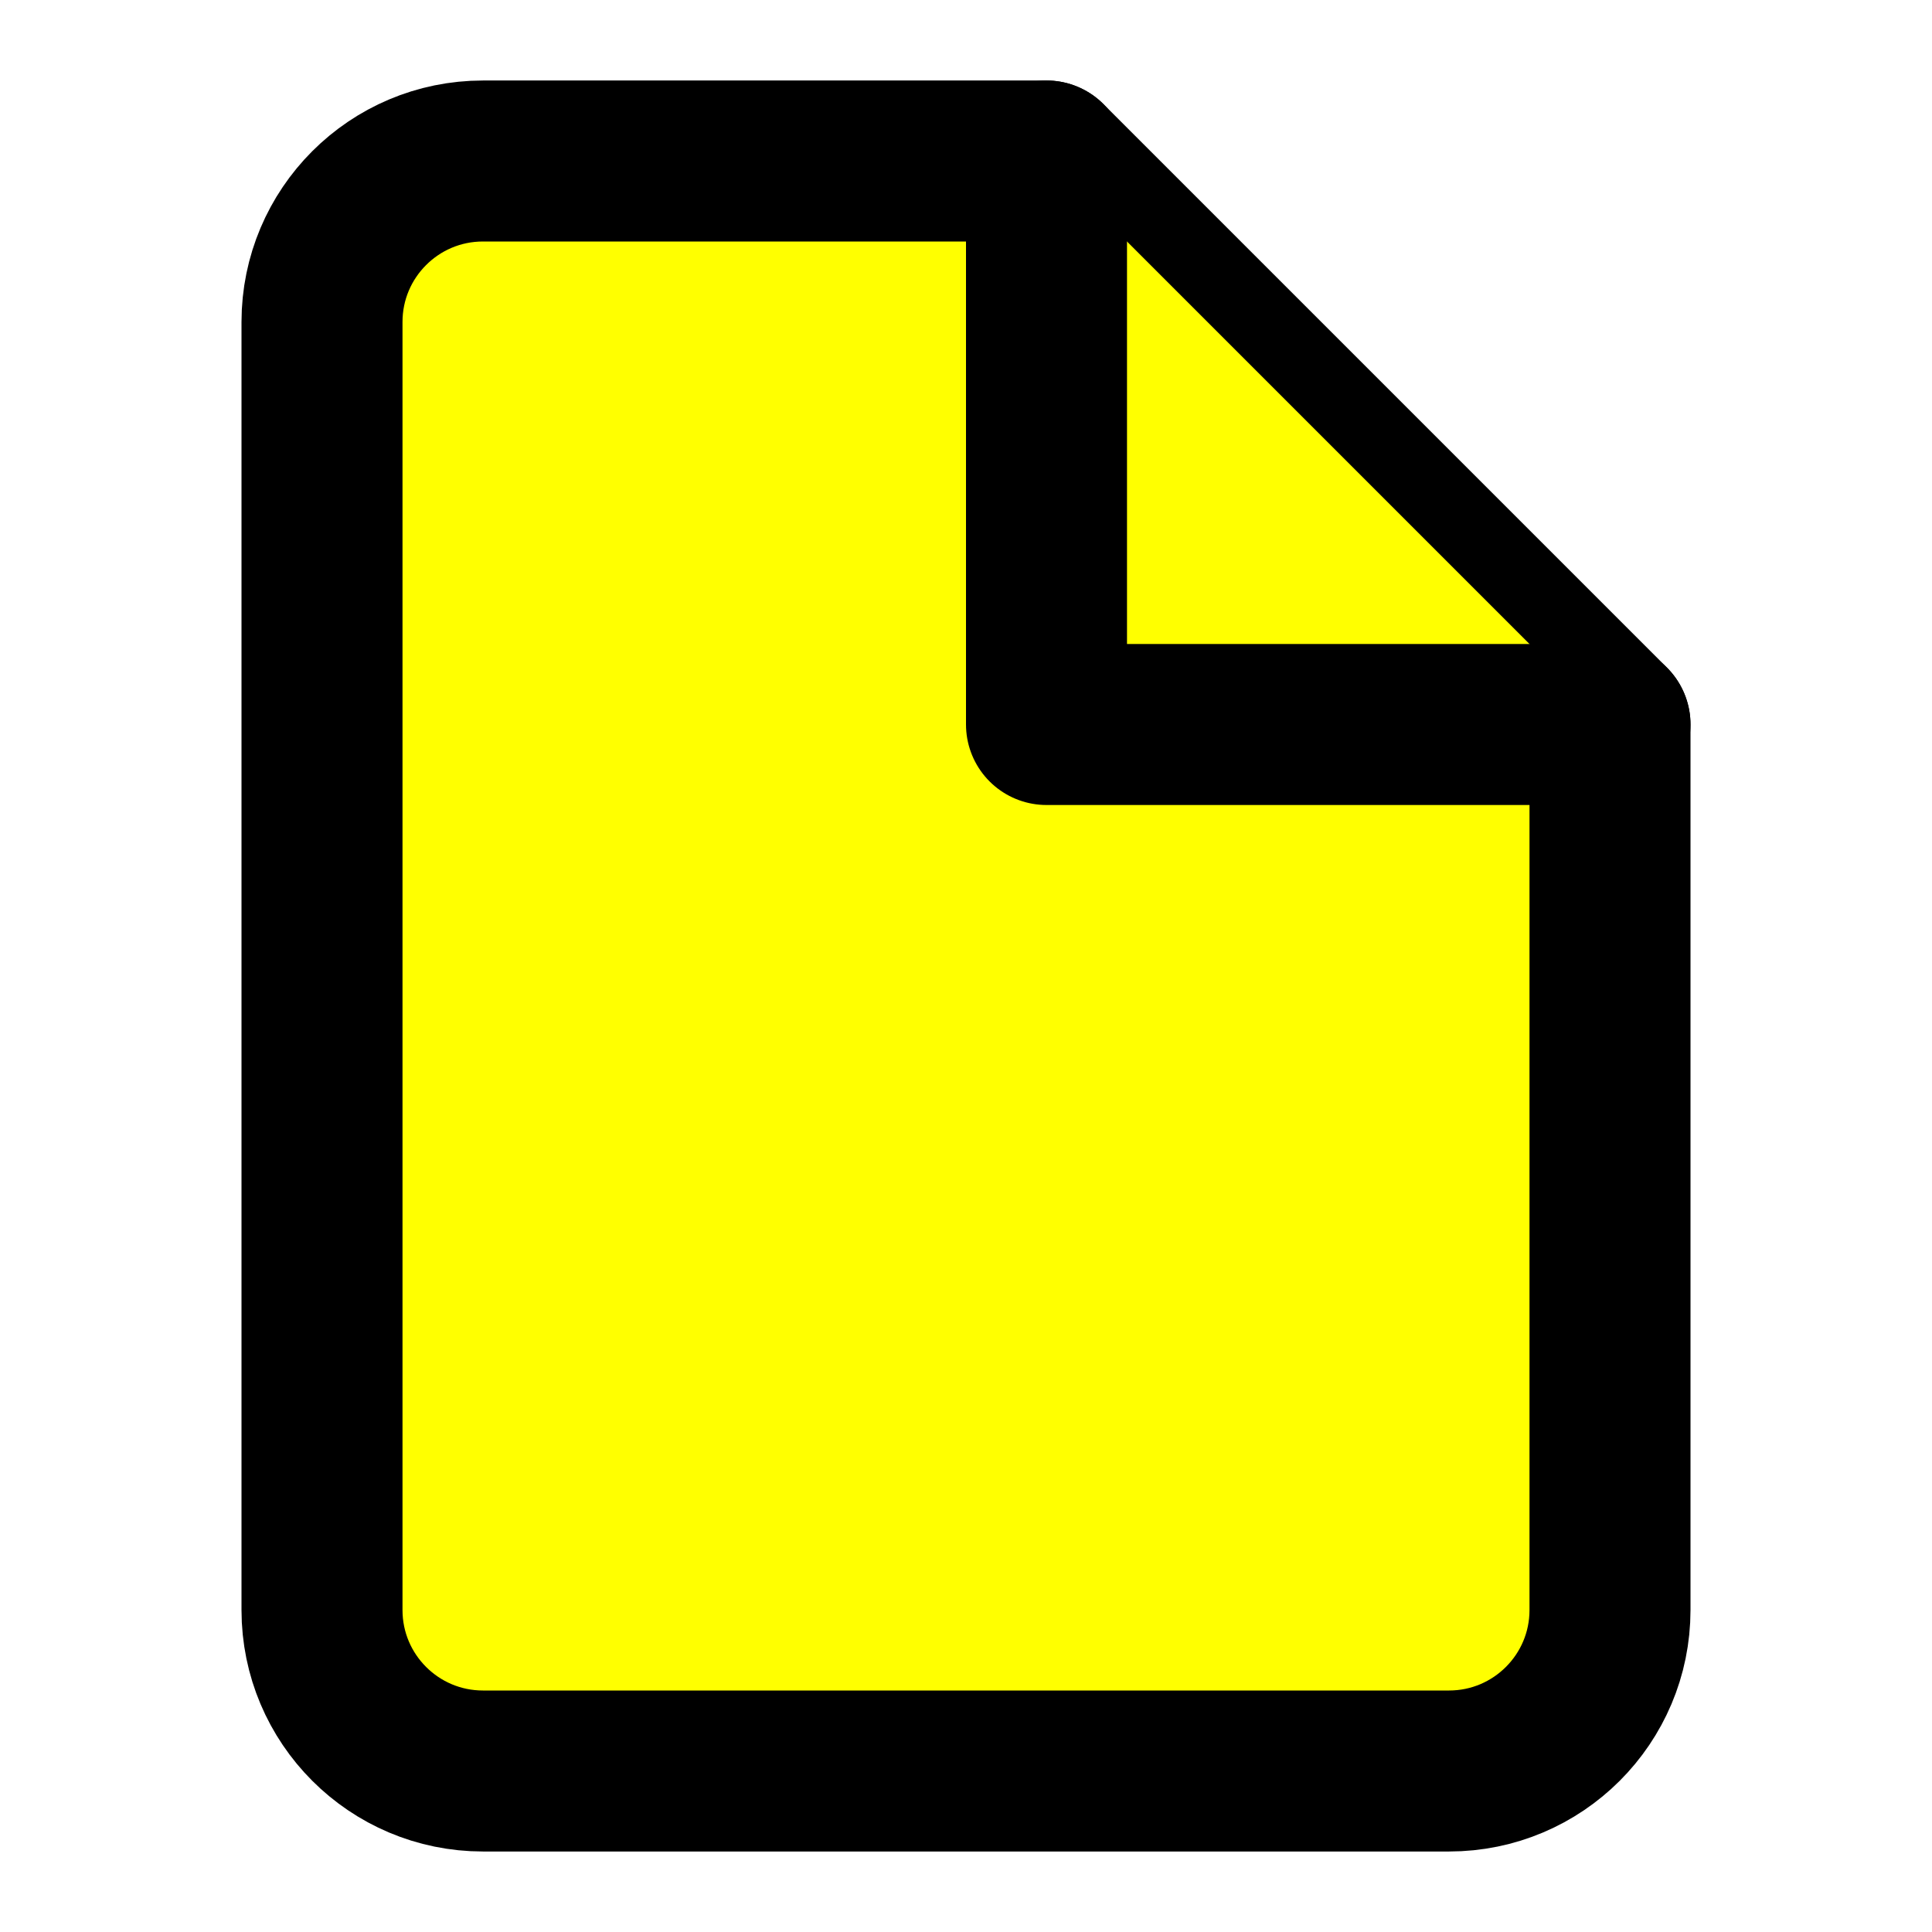
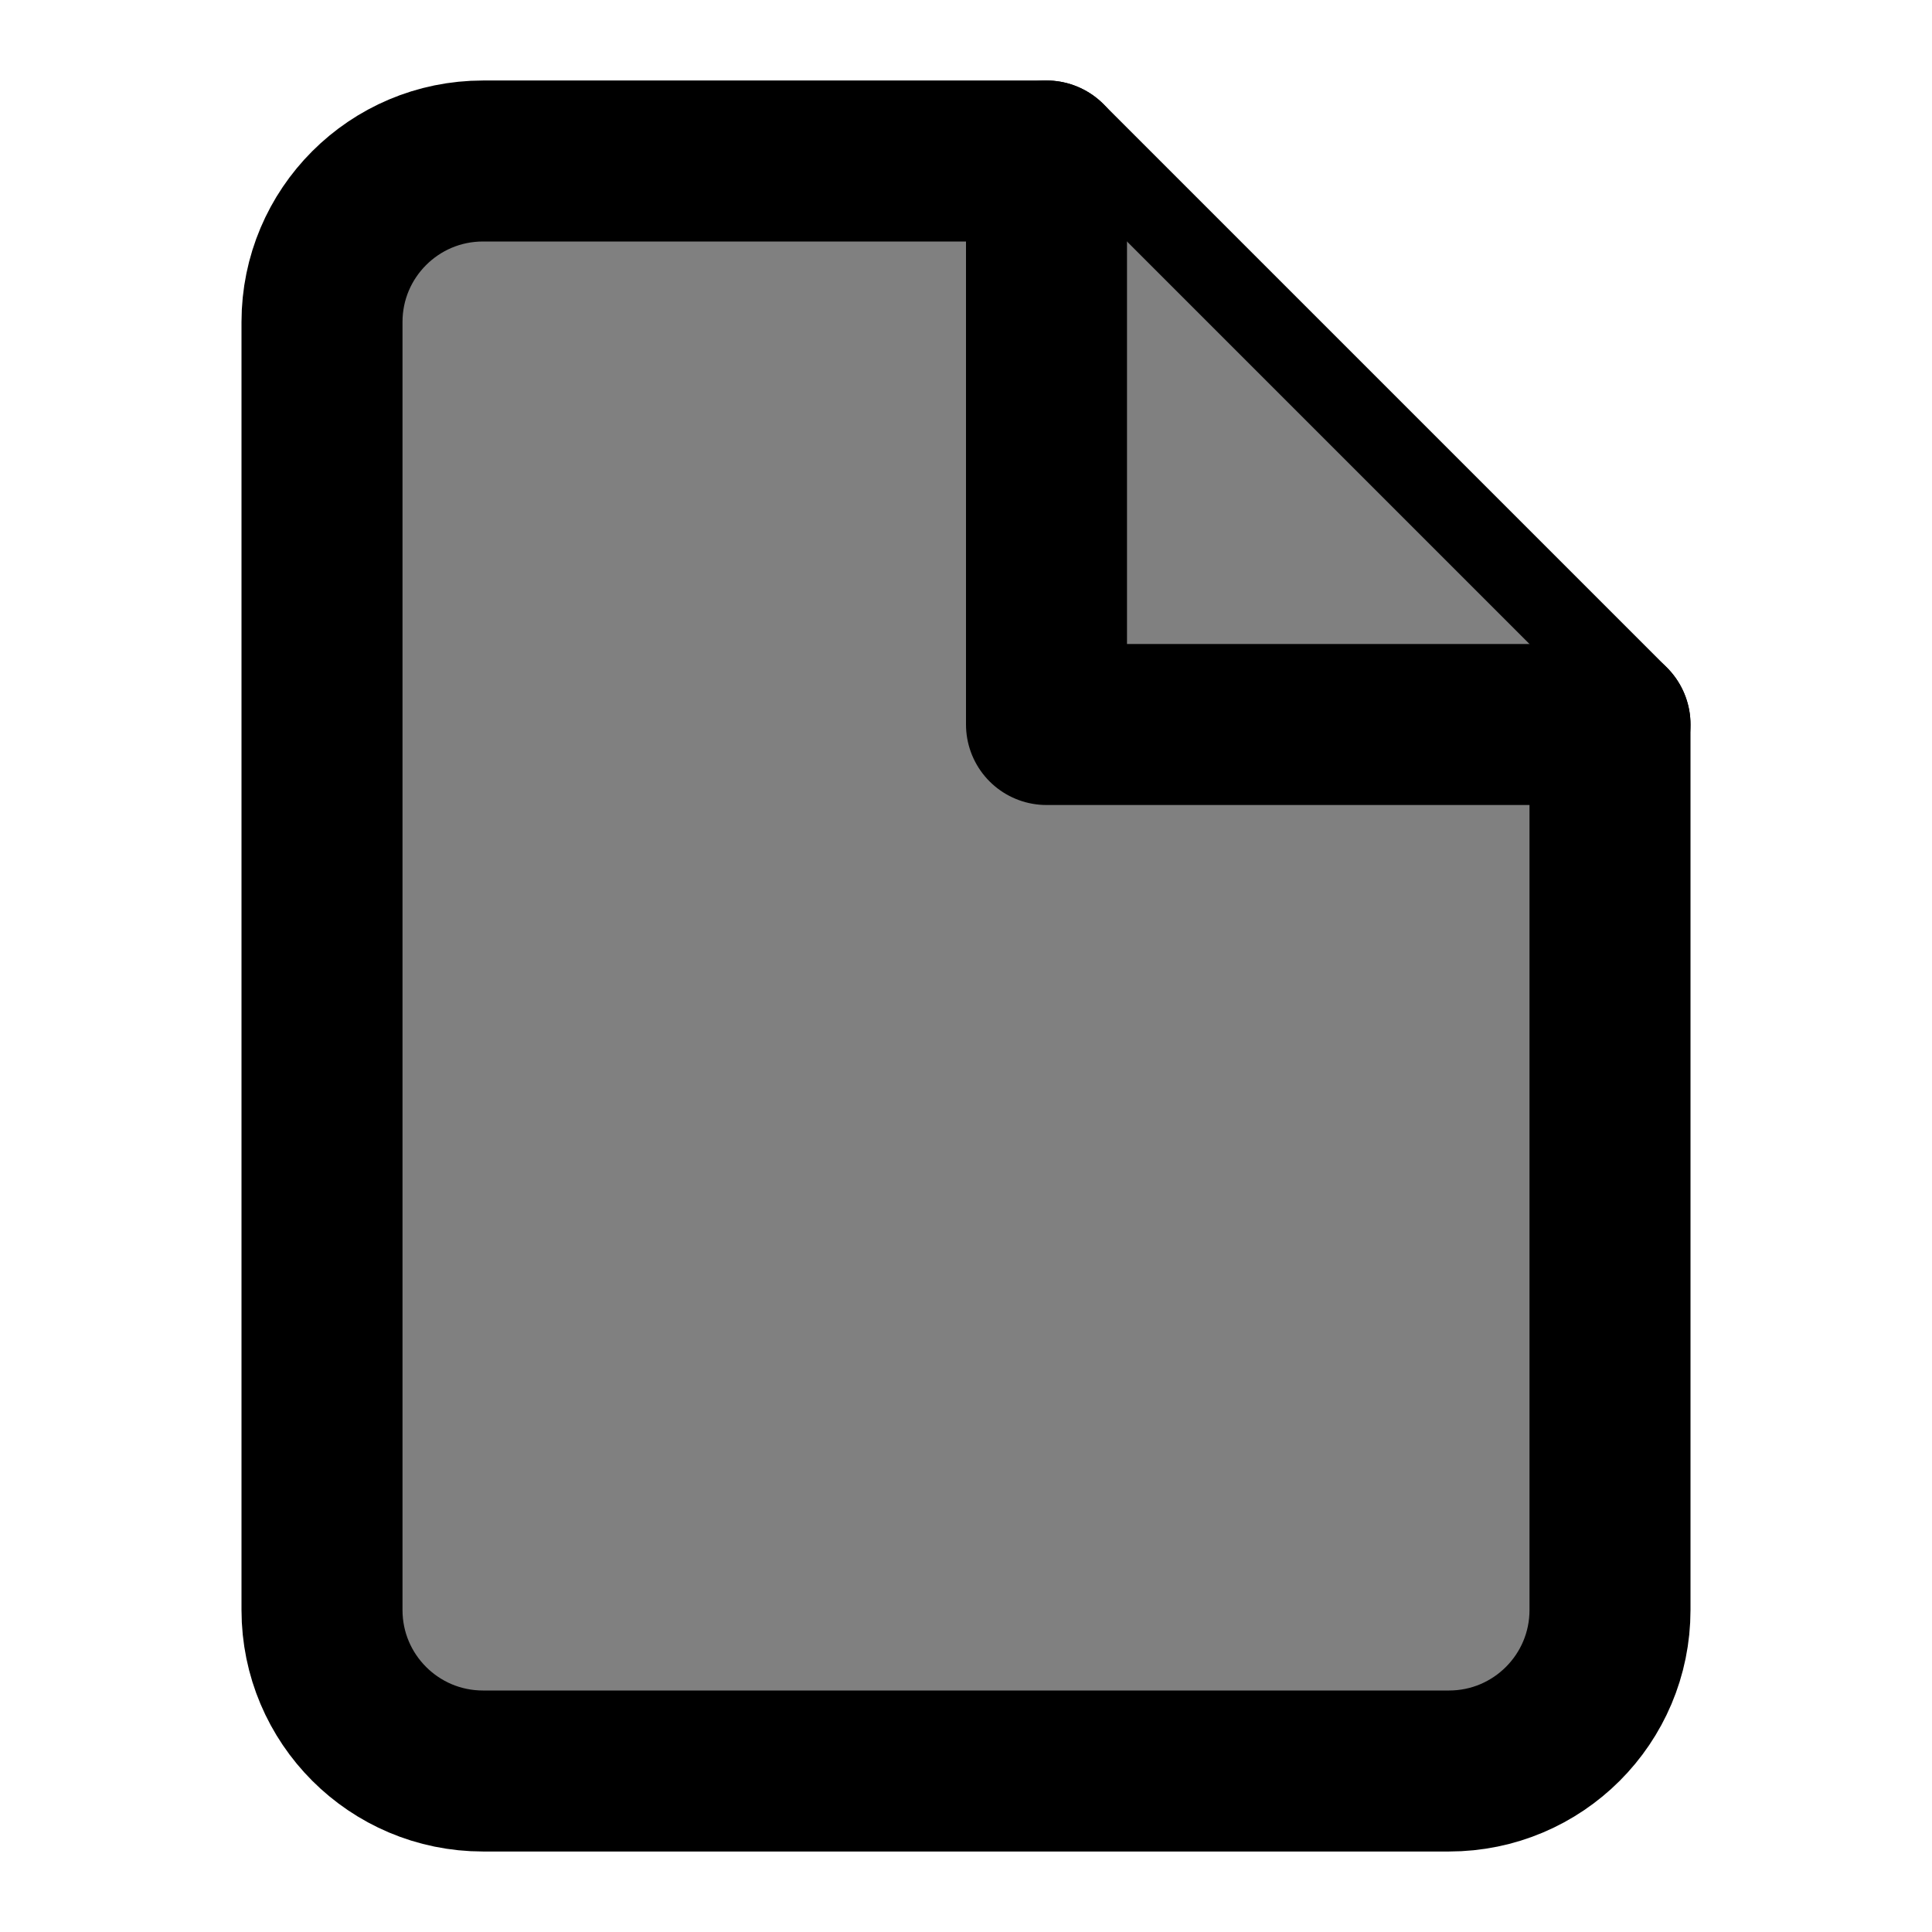
- <svg xmlns="http://www.w3.org/2000/svg" width="24" height="24" viewBox="0 0 24 24" fill="yellow" stroke="currentColor" stroke-width="2" stroke-linecap="round" stroke-linejoin="round" class="feather feather-file">
+ <svg xmlns="http://www.w3.org/2000/svg" width="24" height="24" viewBox="0 0 24 24" fill="grey" stroke="currentColor" stroke-width="2" stroke-linecap="round" stroke-linejoin="round" class="feather feather-file">
  <path d="M13 2H6a2 2 0 0 0-2 2v16a2 2 0 0 0 2 2h12a2 2 0 0 0 2-2V9z" />
  <polyline points="13 2 13 9 20 9" />
</svg>
